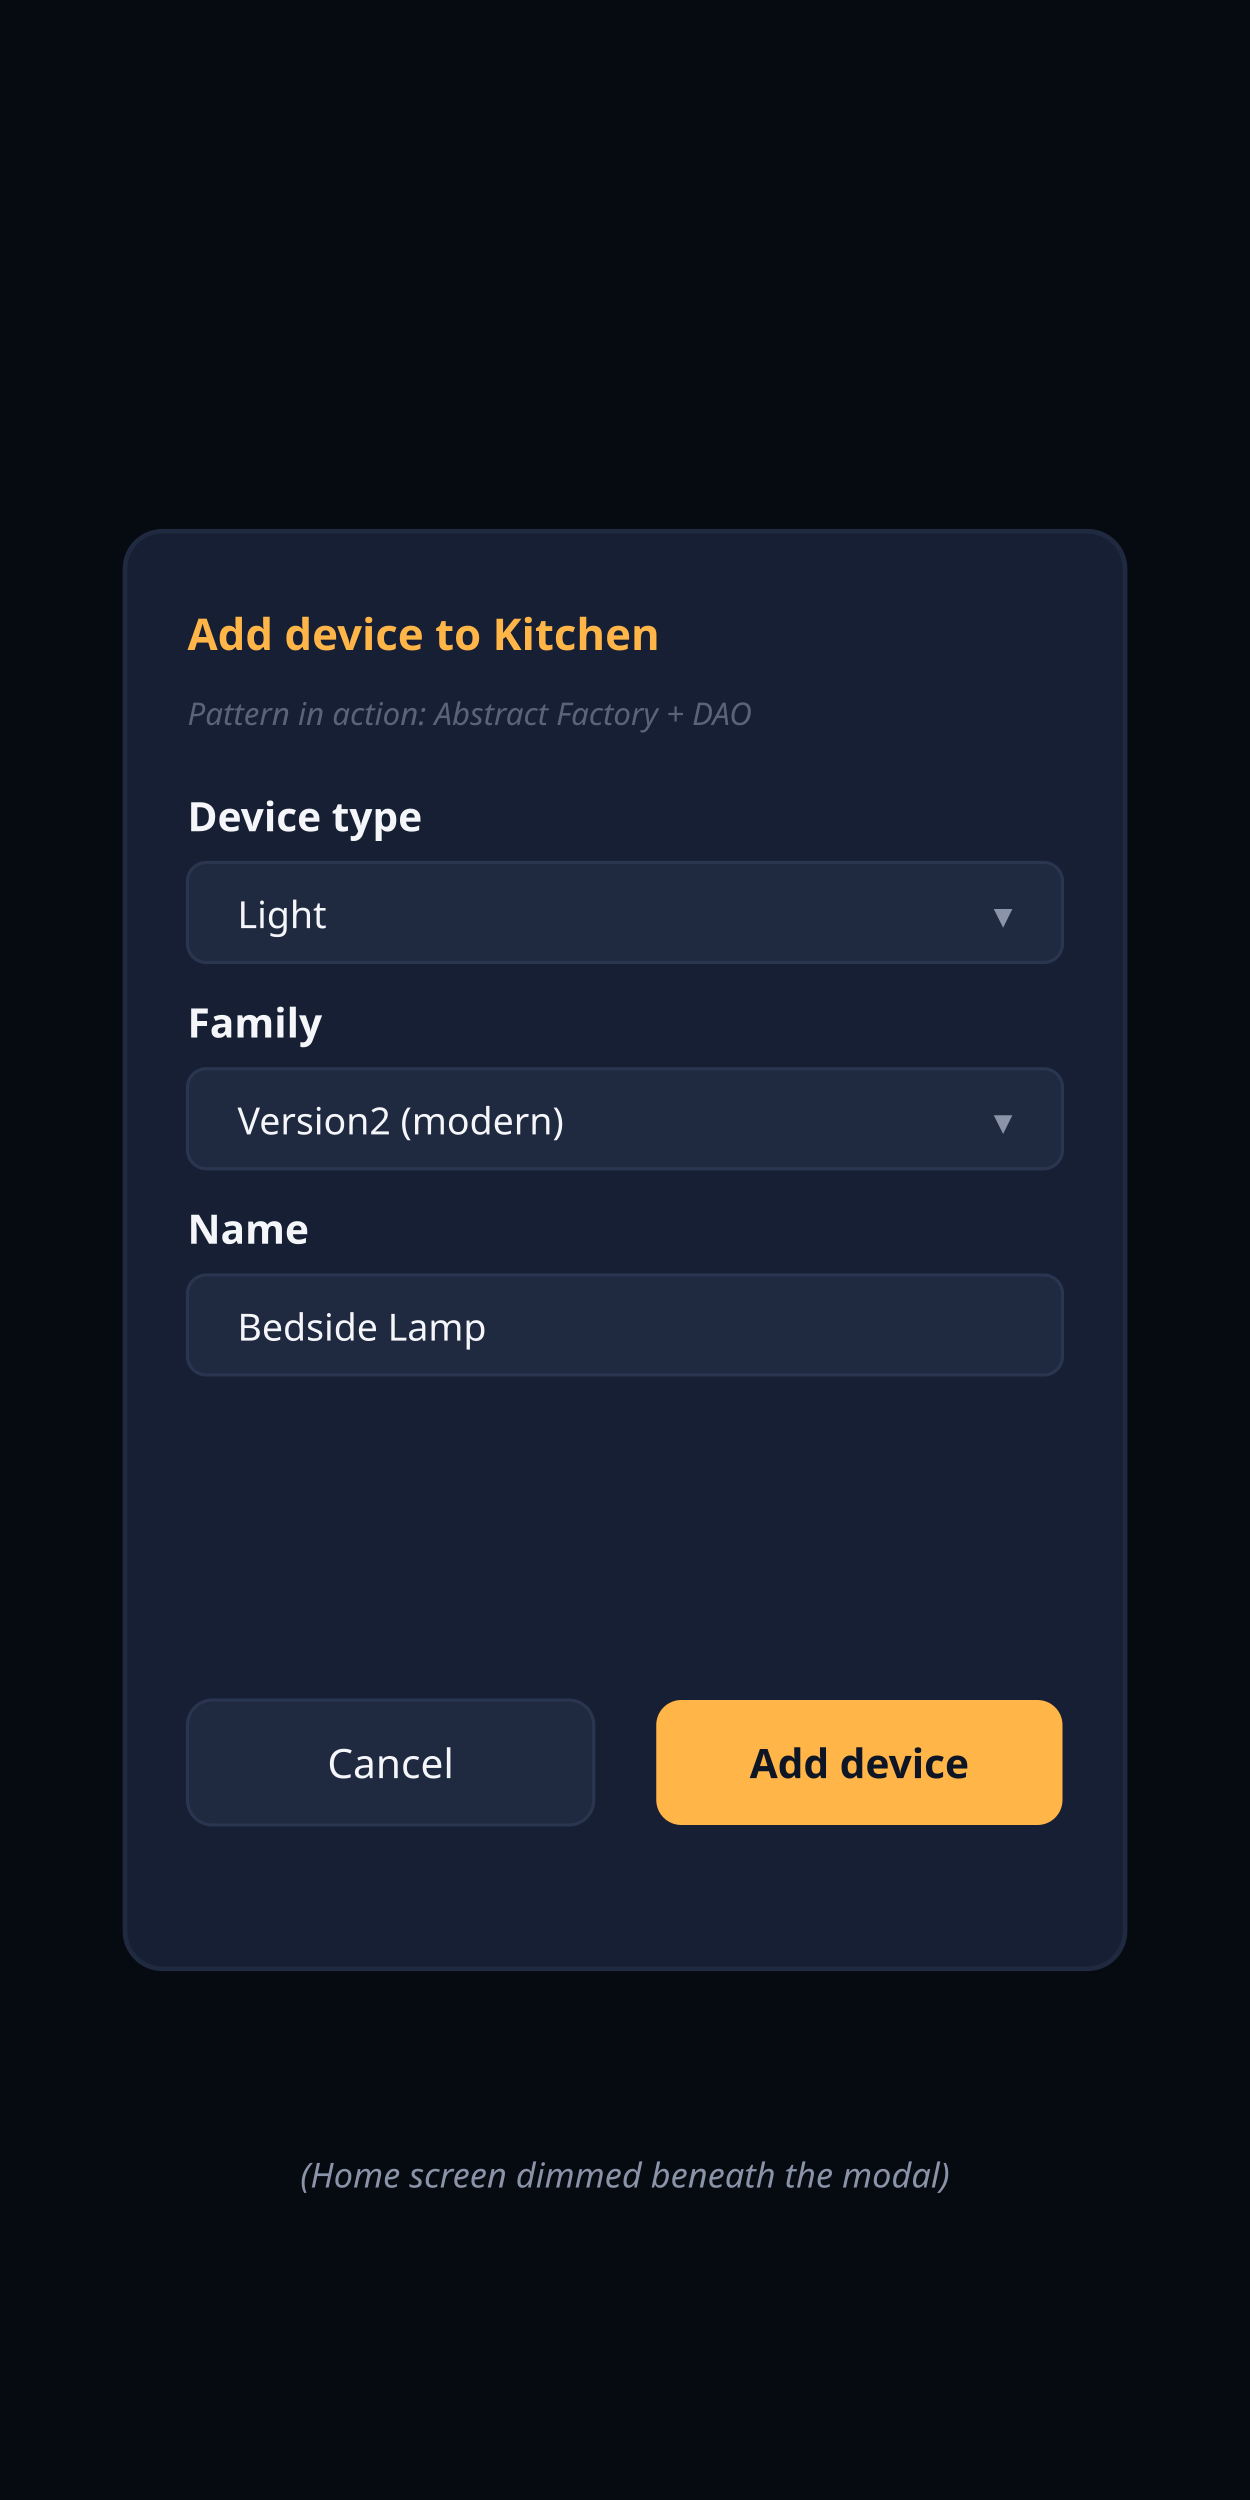
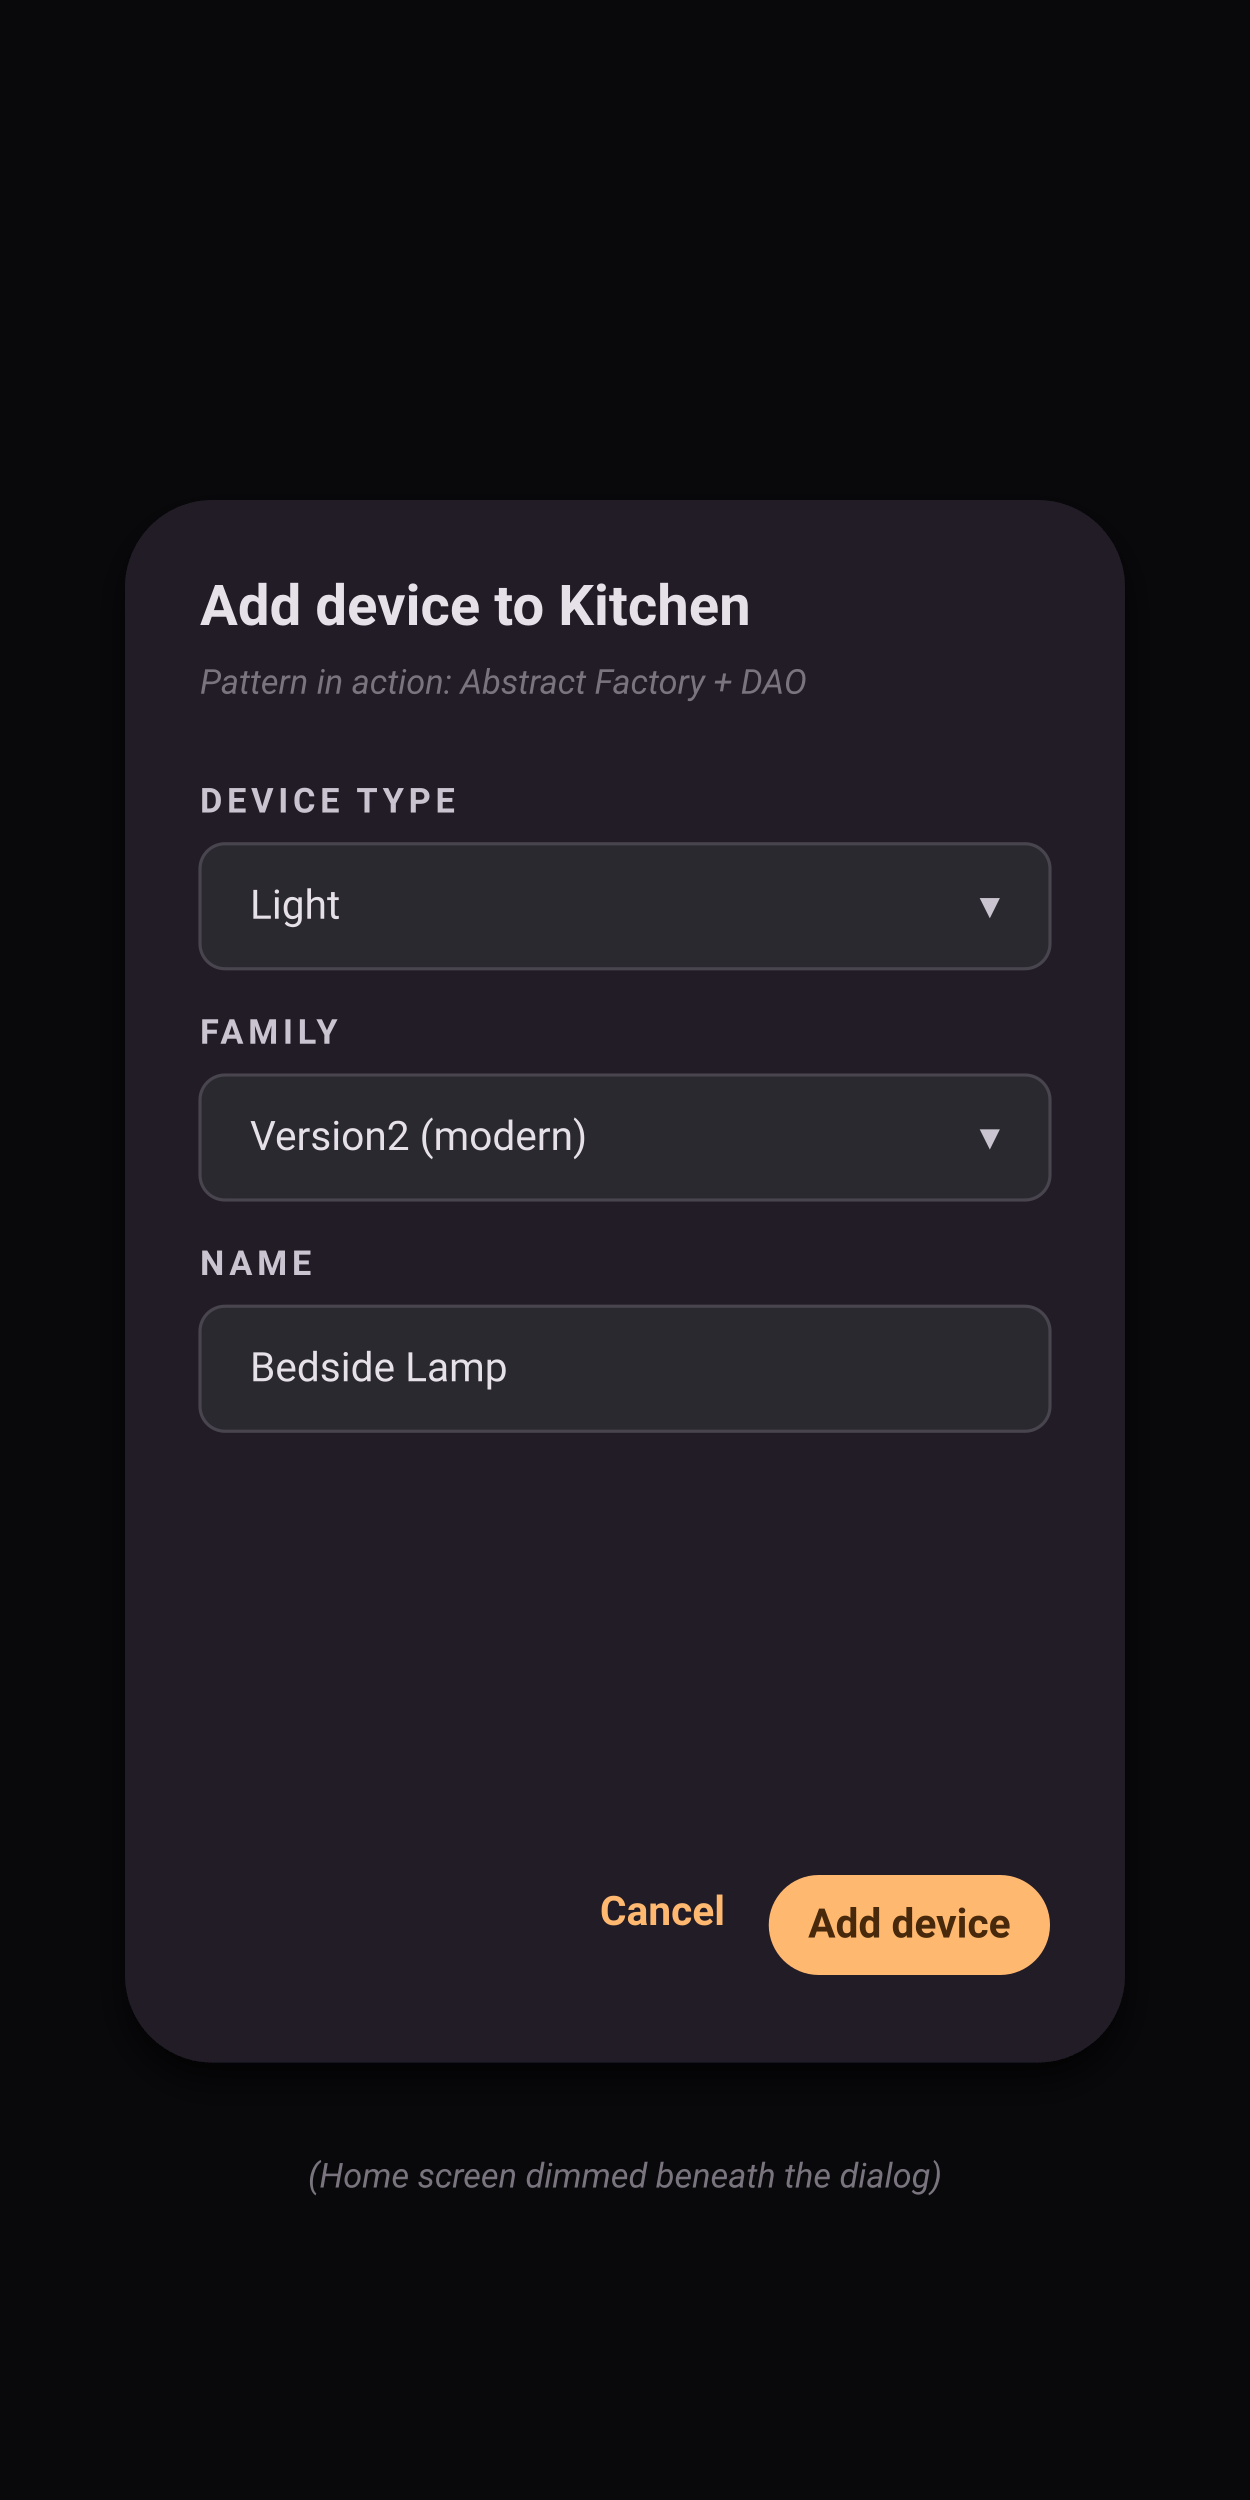
- <svg xmlns="http://www.w3.org/2000/svg" viewBox="0 0 400 800" font-family="'Segoe UI', sans-serif">
-   <rect width="400" height="800" fill="#0e1626" />
+ <svg xmlns="http://www.w3.org/2000/svg" viewBox="0 0 400 800" font-family="'Roboto', 'Segoe UI', sans-serif">
+   <rect width="400" height="800" fill="#141218" />
  <rect width="400" height="800" fill="#000000" opacity="0.55" />
-   <rect x="40" y="170" width="320" height="460" rx="12" fill="#161f33" stroke="#1f2940" stroke-width="1.5" />
-   <text x="60" y="208" fill="#ffb547" font-size="14" font-weight="bold">Add device to Kitchen</text>
-   <text x="60" y="232" fill="#5a6478" font-size="10" font-style="italic">Pattern in action: Abstract Factory + DAO</text>
-   <text x="60" y="266" fill="#f5f6fa" font-size="13" font-weight="bold">Device type</text>
-   <rect x="60" y="276" width="280" height="32" rx="6" fill="#1f2940" stroke="#2a3550" />
-   <text x="76" y="297" fill="#f5f6fa" font-size="12">Light</text>
-   <text x="324" y="297" fill="#8a93a8" font-size="12" text-anchor="end">▾</text>
-   <text x="60" y="332" fill="#f5f6fa" font-size="13" font-weight="bold">Family</text>
-   <rect x="60" y="342" width="280" height="32" rx="6" fill="#1f2940" stroke="#2a3550" />
-   <text x="76" y="363" fill="#f5f6fa" font-size="12">Version2 (modern)</text>
-   <text x="324" y="363" fill="#8a93a8" font-size="12" text-anchor="end">▾</text>
-   <text x="60" y="398" fill="#f5f6fa" font-size="13" font-weight="bold">Name</text>
-   <rect x="60" y="408" width="280" height="32" rx="6" fill="#1f2940" stroke="#2a3550" />
-   <text x="76" y="429" fill="#f5f6fa" font-size="12">Bedside Lamp</text>
-   <text x="60" y="468" fill="#5a6478" font-size="10" font-style="italic" />
-   <rect x="60" y="544" width="130" height="40" rx="8" fill="#1f2940" stroke="#2a3550" />
-   <text x="125" y="569" fill="#f5f6fa" font-size="13" text-anchor="middle">Cancel</text>
-   <rect x="210" y="544" width="130" height="40" rx="8" fill="#ffb547" />
-   <text x="275" y="569" fill="#0e1626" font-size="13" font-weight="bold" text-anchor="middle">Add device</text>
-   <text x="200" y="700" fill="#8a93a8" font-size="11" text-anchor="middle" font-style="italic">(Home screen dimmed beneath the modal)</text>
+   <rect x="40" y="160" width="320" height="500" rx="28" fill="#211F26" filter="url(#shadow)" />
+   <defs>
+     <filter id="shadow" x="-10%" y="-10%" width="120%" height="120%">
+       <feDropShadow dx="0" dy="6" stdDeviation="6" flood-color="rgba(0,0,0,0.7)" />
+     </filter>
+   </defs>
+   <text x="64" y="200" fill="#E6E0E9" font-size="18" font-weight="bold">Add device to Kitchen</text>
+   <text x="64" y="222" fill="#79747E" font-size="11" font-style="italic">Pattern in action: Abstract Factory + DAO</text>
+   <text x="64" y="260" fill="#CAC4D0" font-size="11" letter-spacing="1.5" font-weight="bold">DEVICE TYPE</text>
+   <rect x="64" y="270" width="272" height="40" rx="8" fill="#2B2930" stroke="#49454F" />
+   <text x="80" y="294" fill="#E6E0E9" font-size="13">Light</text>
+   <text x="320" y="294" fill="#CAC4D0" font-size="13" text-anchor="end">▾</text>
+   <text x="64" y="334" fill="#CAC4D0" font-size="11" letter-spacing="1.5" font-weight="bold">FAMILY</text>
+   <rect x="64" y="344" width="272" height="40" rx="8" fill="#2B2930" stroke="#49454F" />
+   <text x="80" y="368" fill="#E6E0E9" font-size="13">Version2 (modern)</text>
+   <text x="320" y="368" fill="#CAC4D0" font-size="13" text-anchor="end">▾</text>
+   <text x="64" y="408" fill="#CAC4D0" font-size="11" letter-spacing="1.5" font-weight="bold">NAME</text>
+   <rect x="64" y="418" width="272" height="40" rx="8" fill="#2B2930" stroke="#49454F" />
+   <text x="80" y="442" fill="#E6E0E9" font-size="13">Bedside Lamp</text>
+   <text x="64" y="488" fill="#79747E" font-size="11" font-style="italic" />
+   <text x="232" y="616" fill="#FFB870" font-size="13" font-weight="bold" text-anchor="end">Cancel</text>
+   <rect x="246" y="600" width="90" height="32" rx="16" fill="#FFB870" />
+   <text x="291" y="620" fill="#48290B" font-size="13" font-weight="bold" text-anchor="middle">Add device</text>
+   <text x="200" y="700" fill="#79747E" font-size="11" text-anchor="middle" font-style="italic">(Home screen dimmed beneath the dialog)</text>
</svg>
